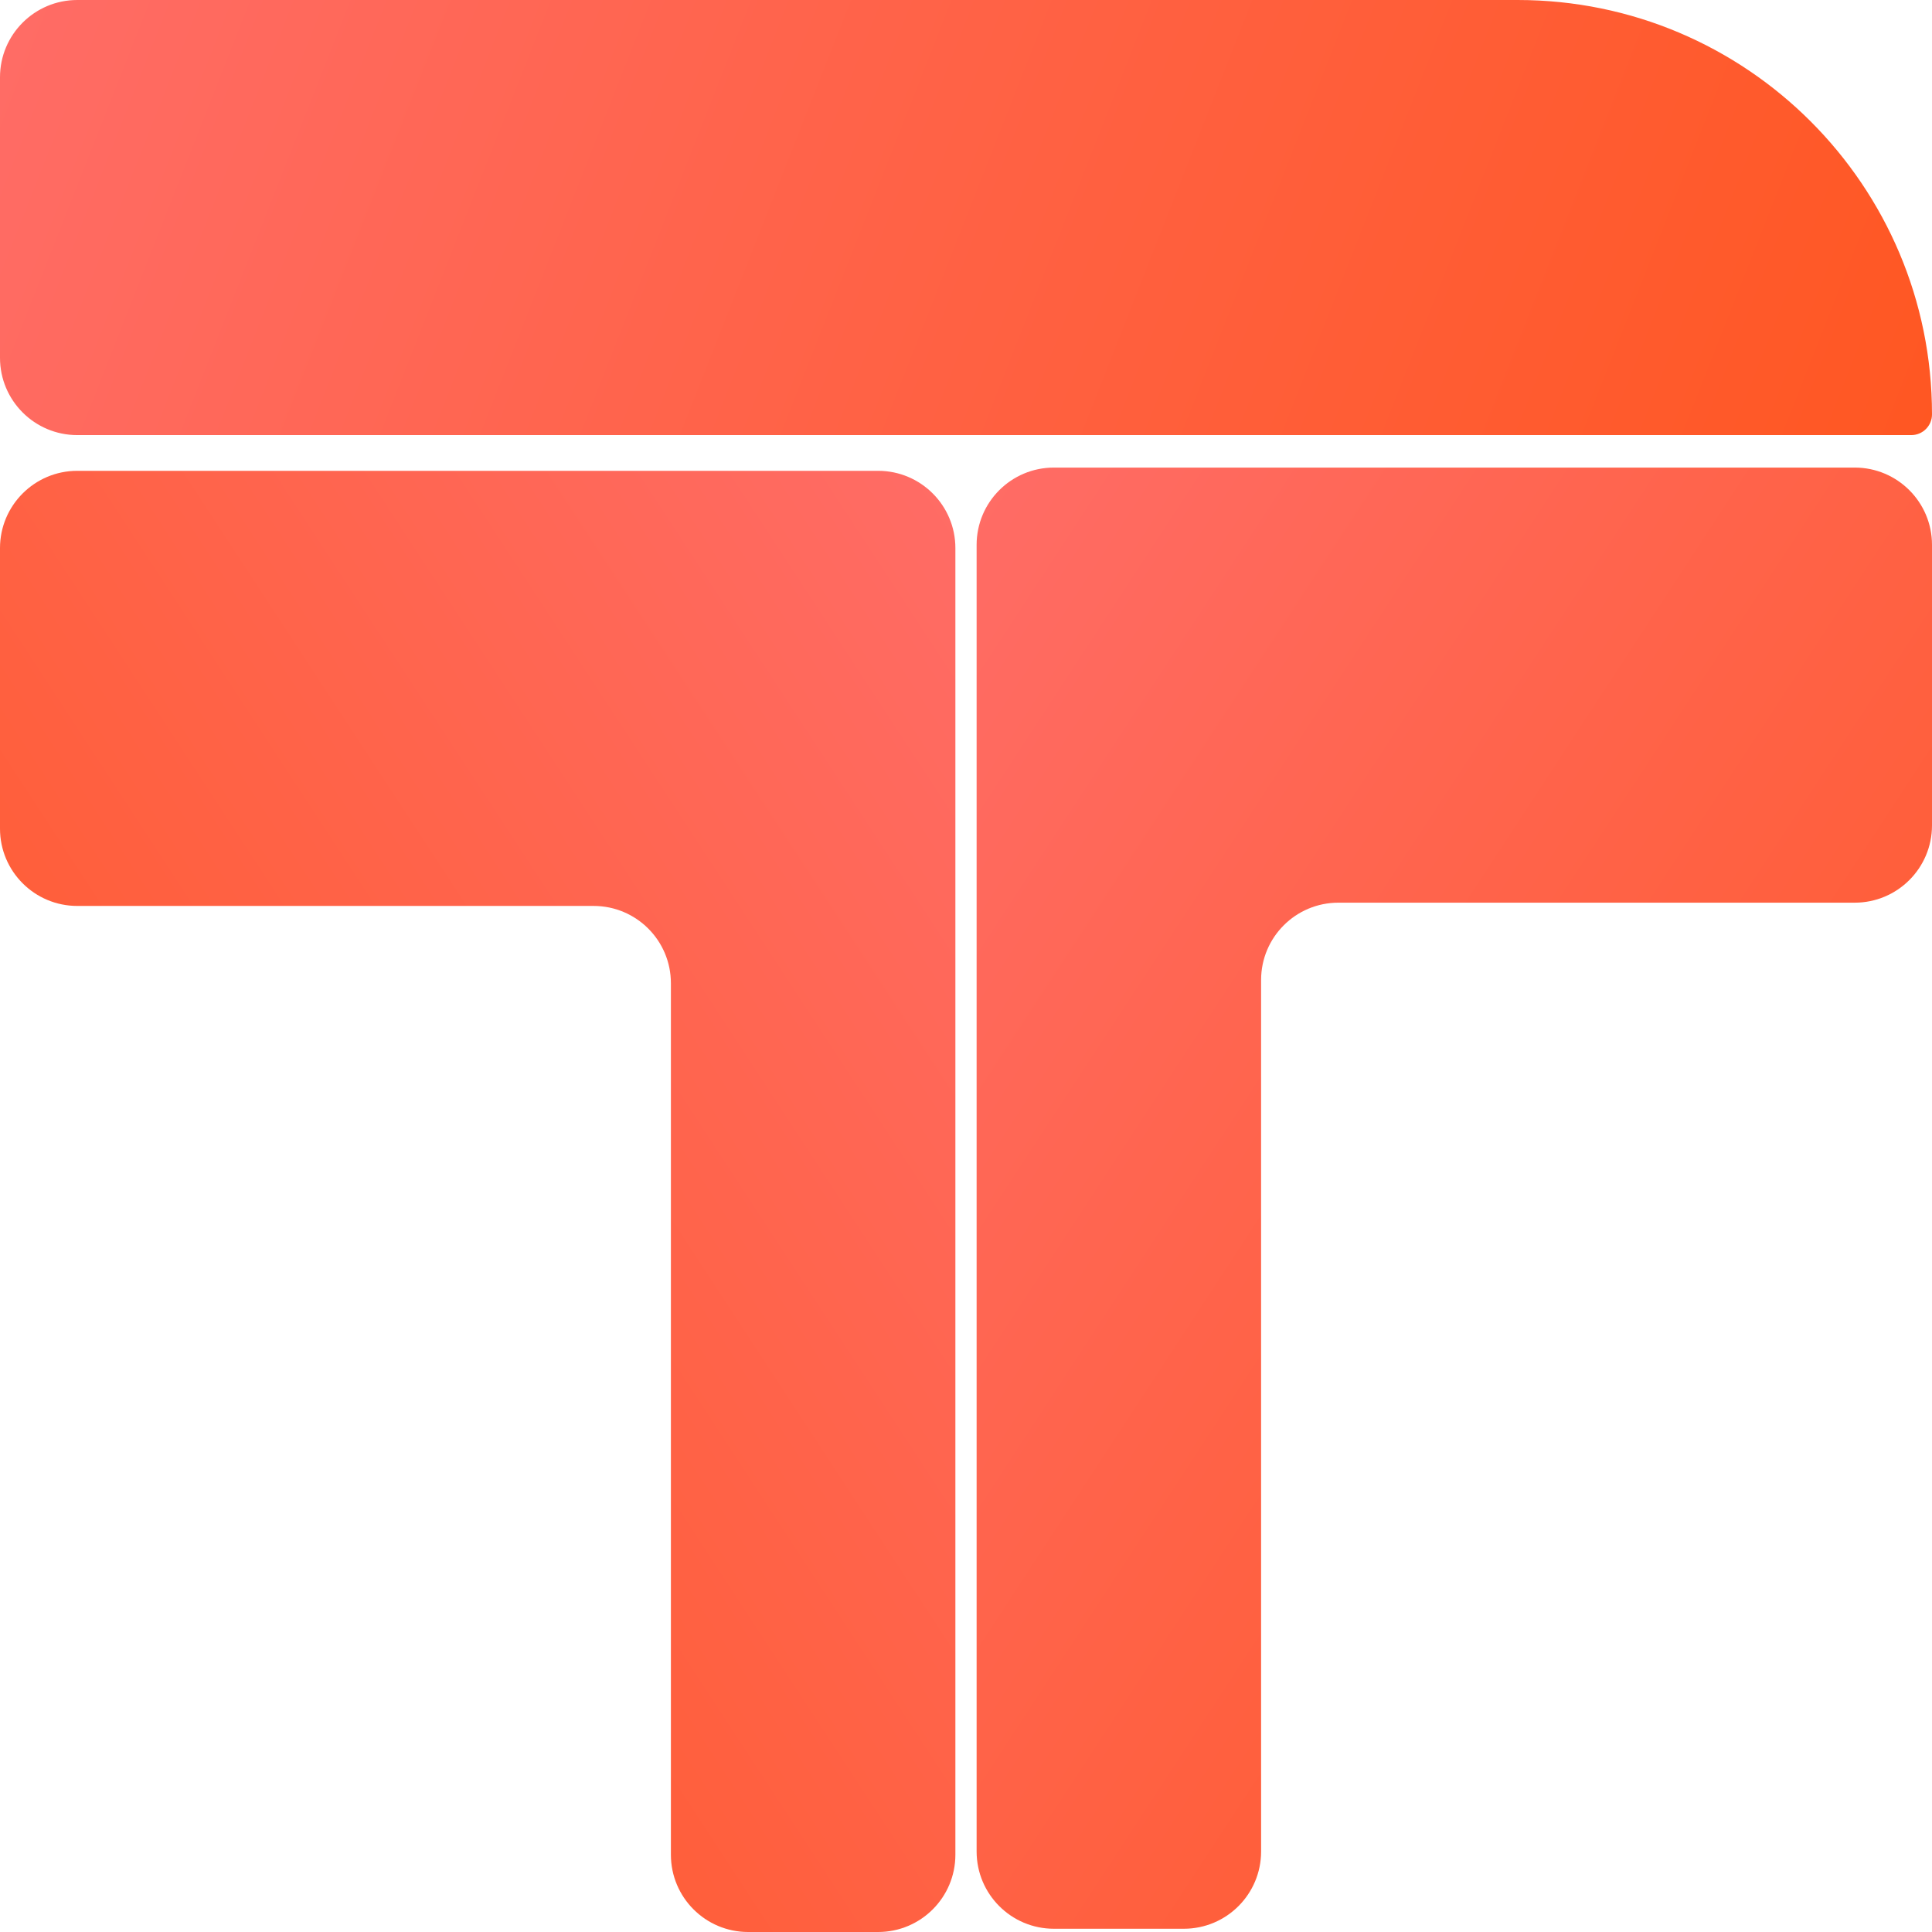
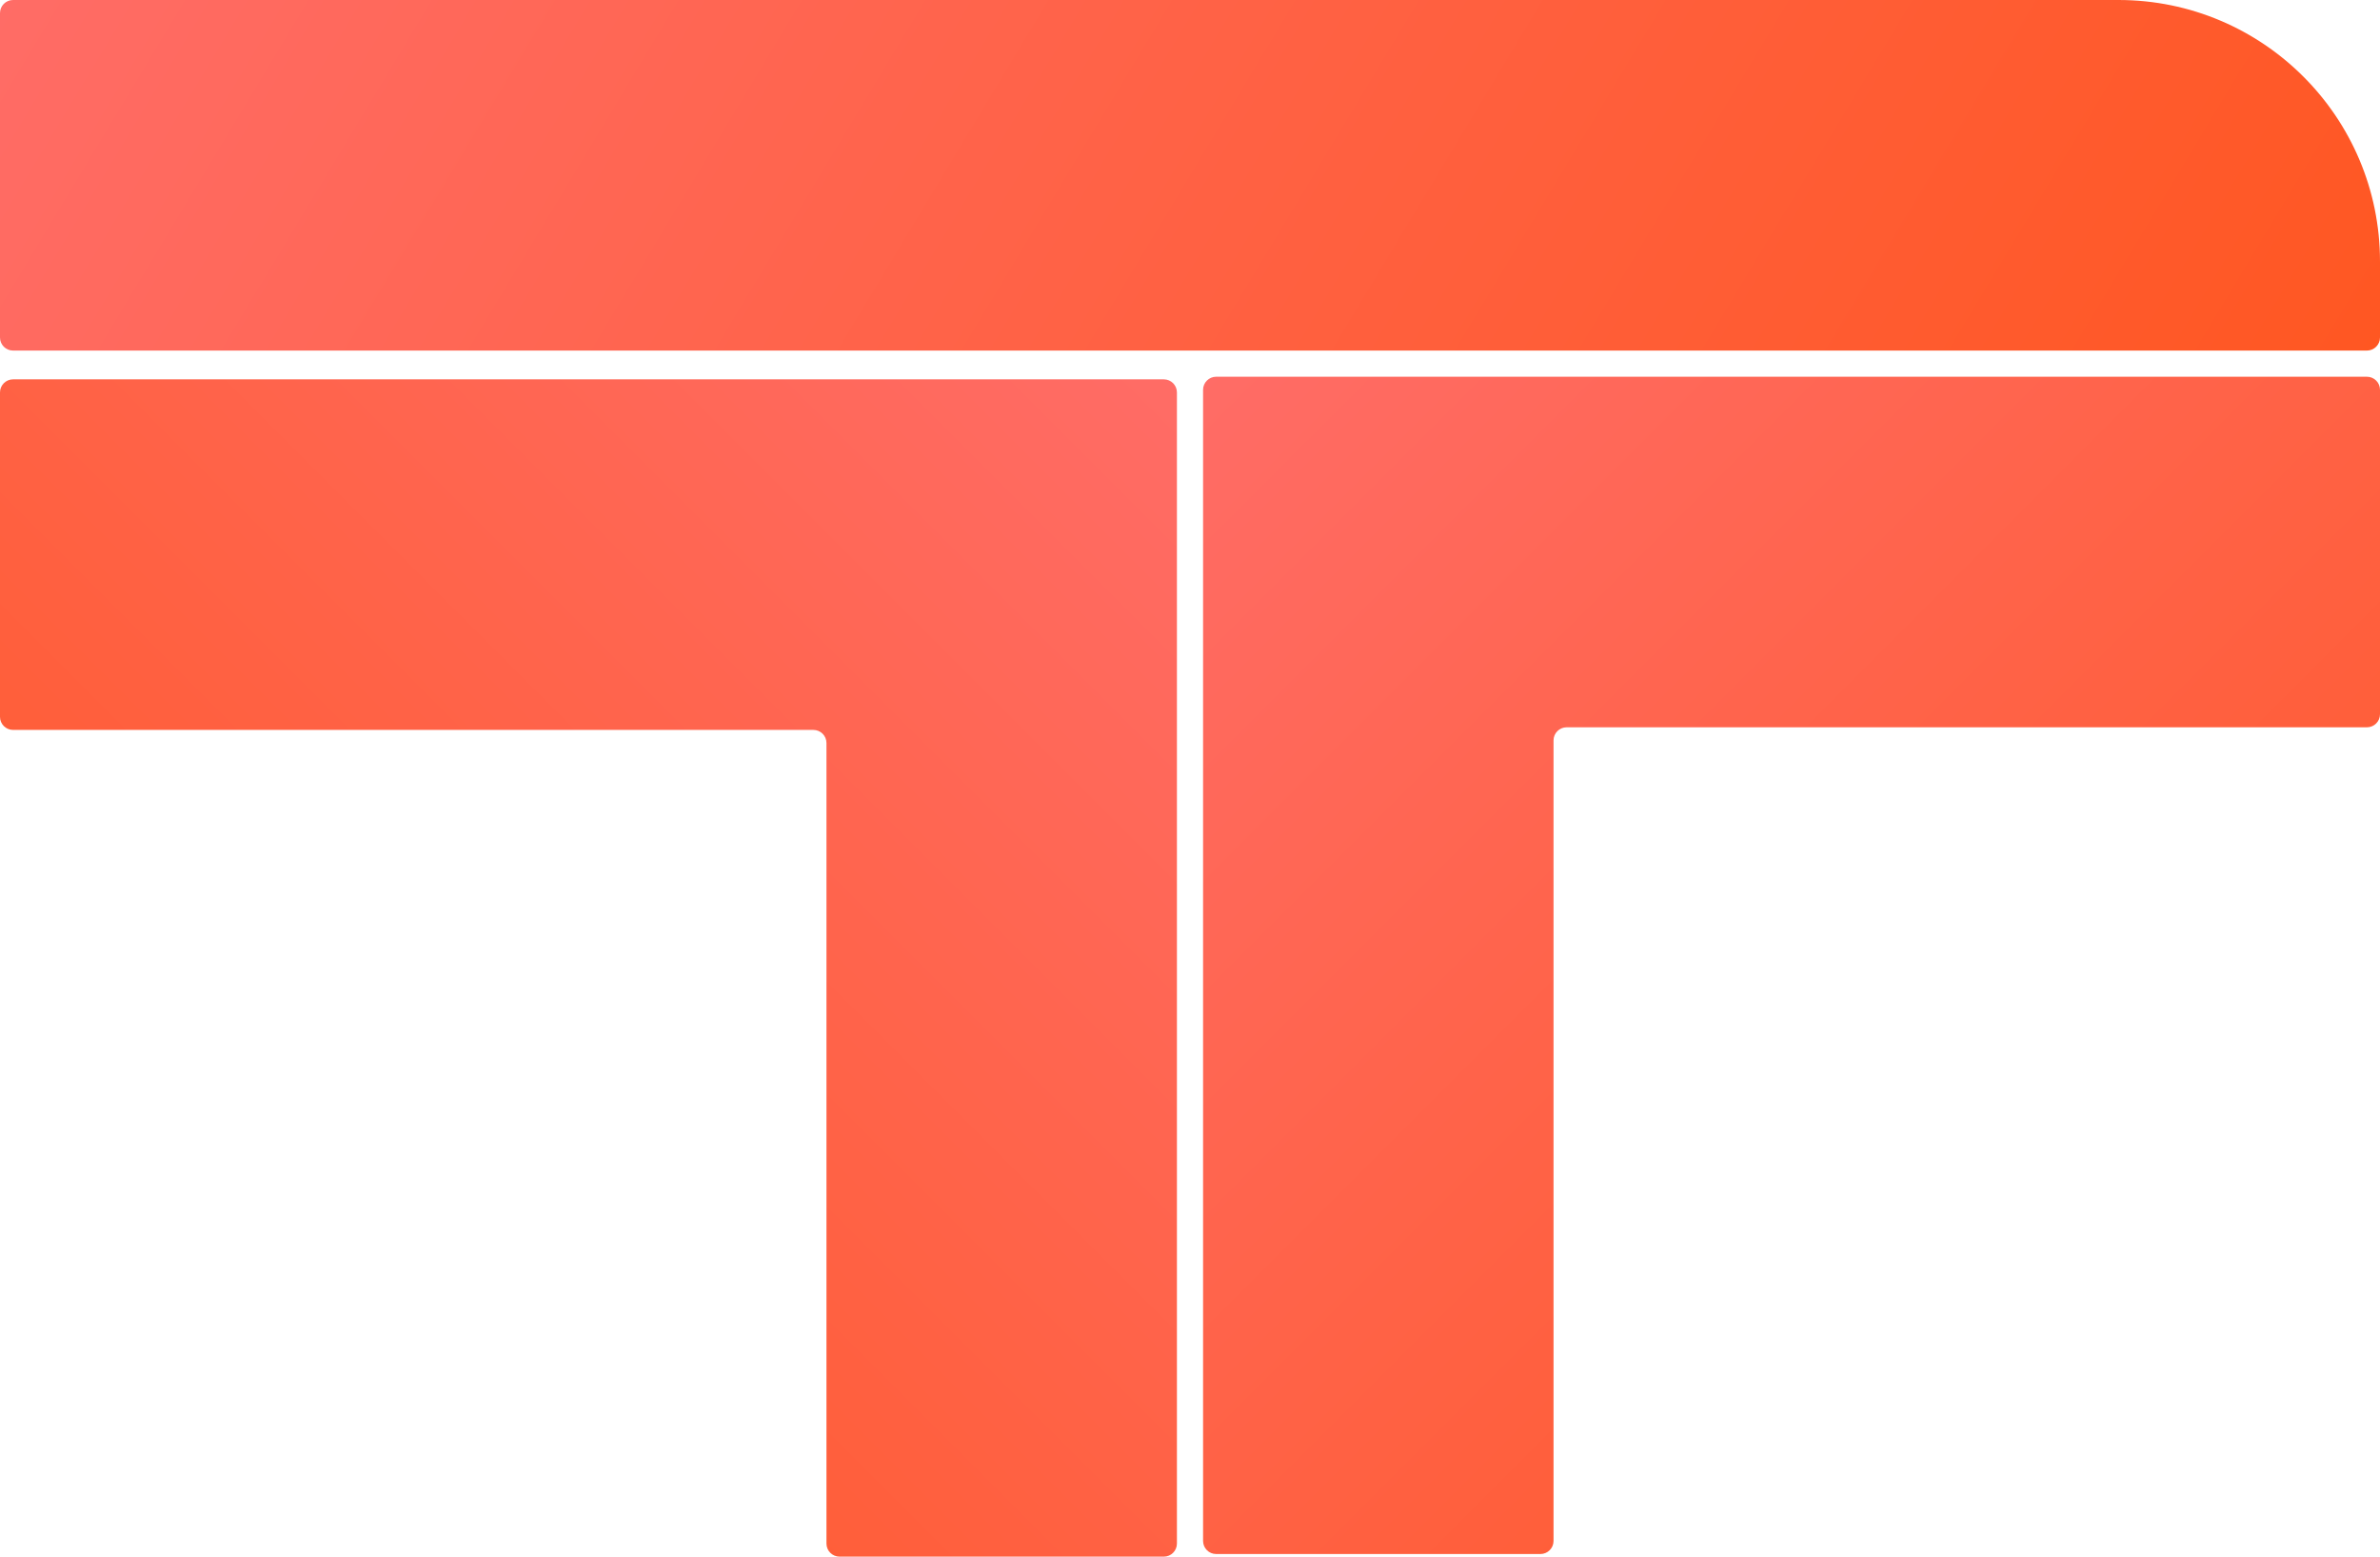
- <svg xmlns="http://www.w3.org/2000/svg" width="125" height="125" viewBox="0 0 125 125" fill="none">
-   <path d="M63.187 35.252C63.187 32.49 65.425 30.252 68.187 30.252H120C122.761 30.252 125 32.49 125 35.252V53.403C125 56.165 122.761 58.403 120 58.403H86.593C83.832 58.403 81.593 60.642 81.593 63.403V119.79C81.593 122.551 79.355 124.79 76.593 124.79H68.187C65.425 124.79 63.187 122.551 63.187 119.79V35.252Z" fill="url(#paint0_linear_154_3)" />
-   <path d="M61.813 35.462C61.813 32.701 59.575 30.462 56.813 30.462H5C2.239 30.462 0 32.701 0 35.462V53.614C0 56.375 2.239 58.614 5 58.614H38.407C41.168 58.614 43.407 60.852 43.407 63.614V120C43.407 122.762 45.645 125 48.407 125H56.813C59.575 125 61.813 122.762 61.813 120V35.462Z" fill="url(#paint1_linear_154_3)" />
-   <path d="M0 5C0 2.239 2.239 0 5 0L98.189 0C112.996 0 125 12.004 125 26.811V26.811C125 27.551 124.4 28.151 123.659 28.151L5 28.151C2.239 28.151 0 25.913 0 23.151L0 5Z" fill="url(#paint2_linear_154_3)" />
+ <svg xmlns="http://www.w3.org/2000/svg" width="182" height="119" viewBox="0 0 182 119" fill="none">
+   <path d="M92 29.8C92 29.248 92.448 28.8 93 28.8H181C181.552 28.8 182 29.248 182 29.8V54.6C182 55.152 181.552 55.6 181 55.6H119.8C119.248 55.6 118.8 56.048 118.8 56.6V117.8C118.8 118.352 118.352 118.8 117.8 118.8H93C92.448 118.8 92 118.352 92 117.8V29.8Z" fill="url(#paint0_linear_220_340)" />
+   <path d="M90 30C90 29.448 89.552 29 89 29H1C0.448 29 0 29.448 0 30V54.8C0 55.352 0.448 55.8 1 55.8H62.2C62.752 55.8 63.2 56.248 63.2 56.8V118C63.2 118.552 63.648 119 64.2 119H89C89.552 119 90 118.552 90 118V30Z" fill="url(#paint1_linear_220_340)" />
+   <path d="M0 1C0 0.448 0.448 0 1 0L162 0C173.046 0 182 8.954 182 20V25.8C182 26.352 181.552 26.8 181 26.8L1 26.8C0.448 26.8 0 26.352 0 25.8L0 1Z" fill="url(#paint2_linear_220_340)" />
  <defs>
-     <linearGradient id="paint0_linear_154_3" x1="63.187" y1="30.252" x2="149.789" y2="86.877" gradientUnits="userSpaceOnUse">
+     <linearGradient id="paint0_linear_220_340" x1="92" y1="28.8" x2="182" y2="118.8" gradientUnits="userSpaceOnUse">
      <stop stop-color="#FF6C66" />
      <stop offset="1" stop-color="#FF5722" />
    </linearGradient>
-     <linearGradient id="paint1_linear_154_3" x1="61.813" y1="30.462" x2="-24.789" y2="87.087" gradientUnits="userSpaceOnUse">
+     <linearGradient id="paint1_linear_220_340" x1="90" y1="29" x2="0" y2="119" gradientUnits="userSpaceOnUse">
      <stop stop-color="#FF6C66" />
      <stop offset="1" stop-color="#FF5722" />
    </linearGradient>
-     <linearGradient id="paint2_linear_154_3" x1="0" y1="0" x2="117.819" y2="46.389" gradientUnits="userSpaceOnUse">
+     <linearGradient id="paint2_linear_220_340" x1="0" y1="0" x2="145.411" y2="87.562" gradientUnits="userSpaceOnUse">
      <stop stop-color="#FF6C66" />
      <stop offset="1" stop-color="#FF5722" />
    </linearGradient>
  </defs>
</svg>
